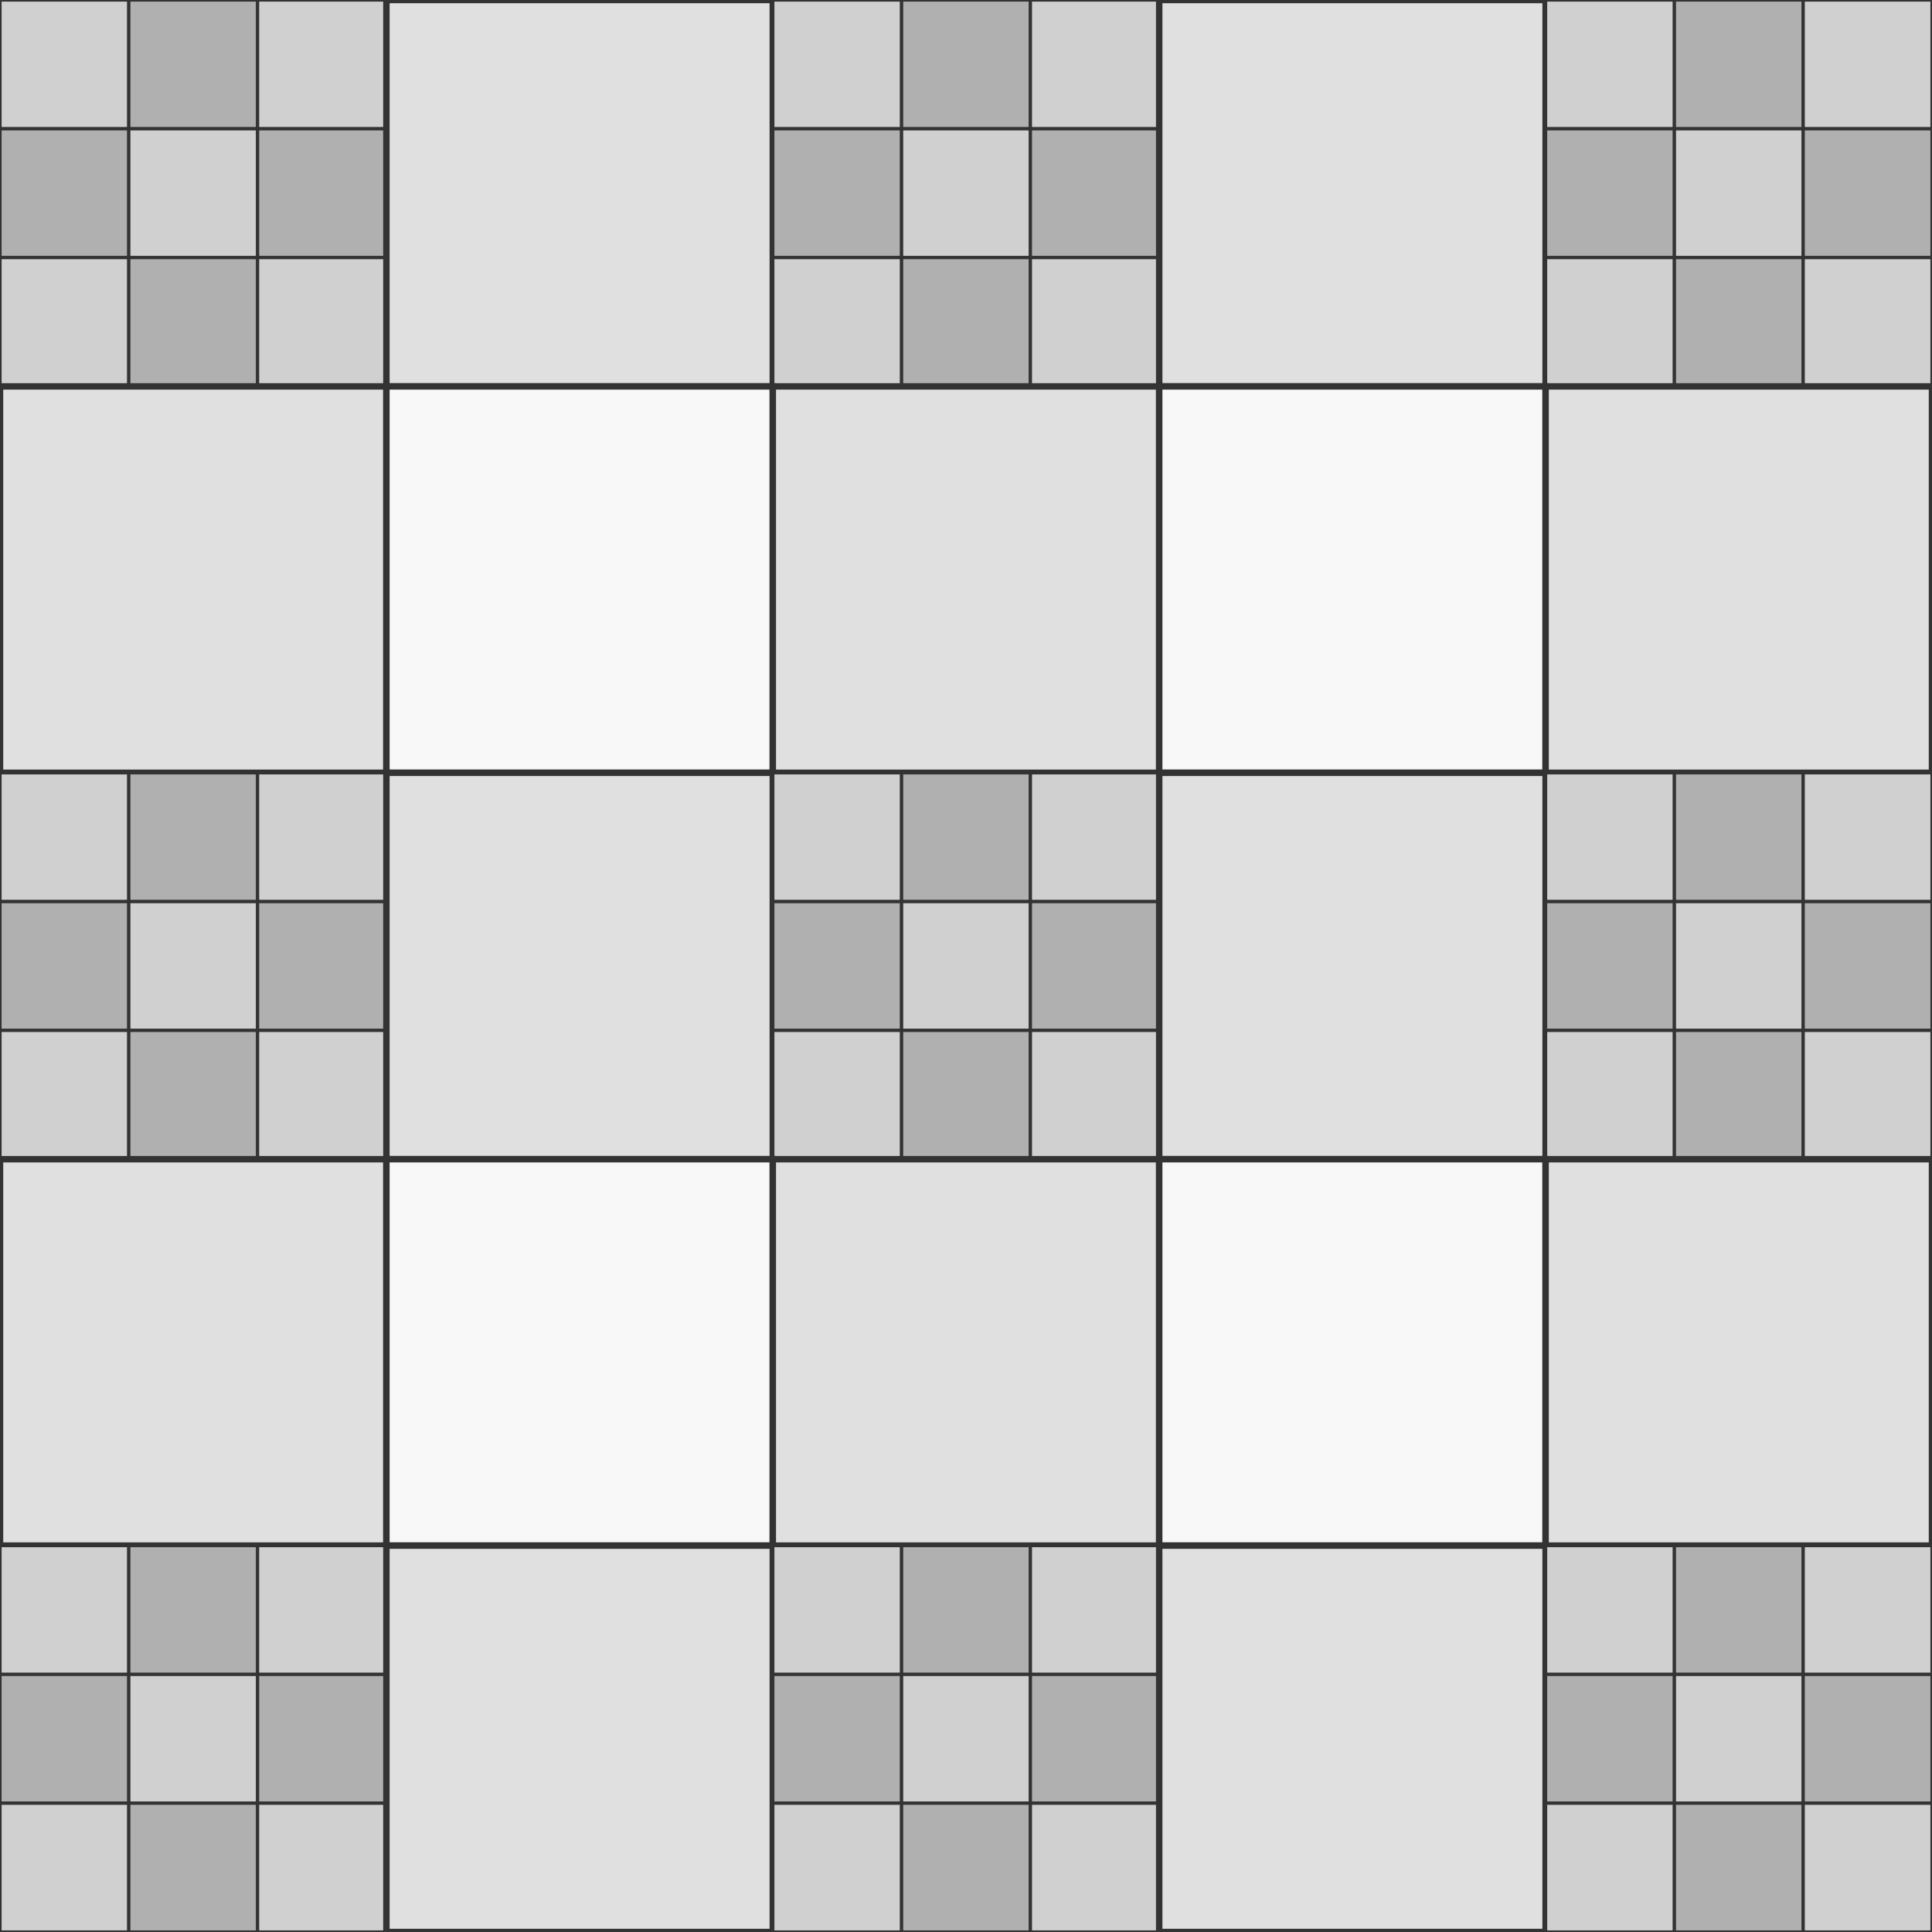
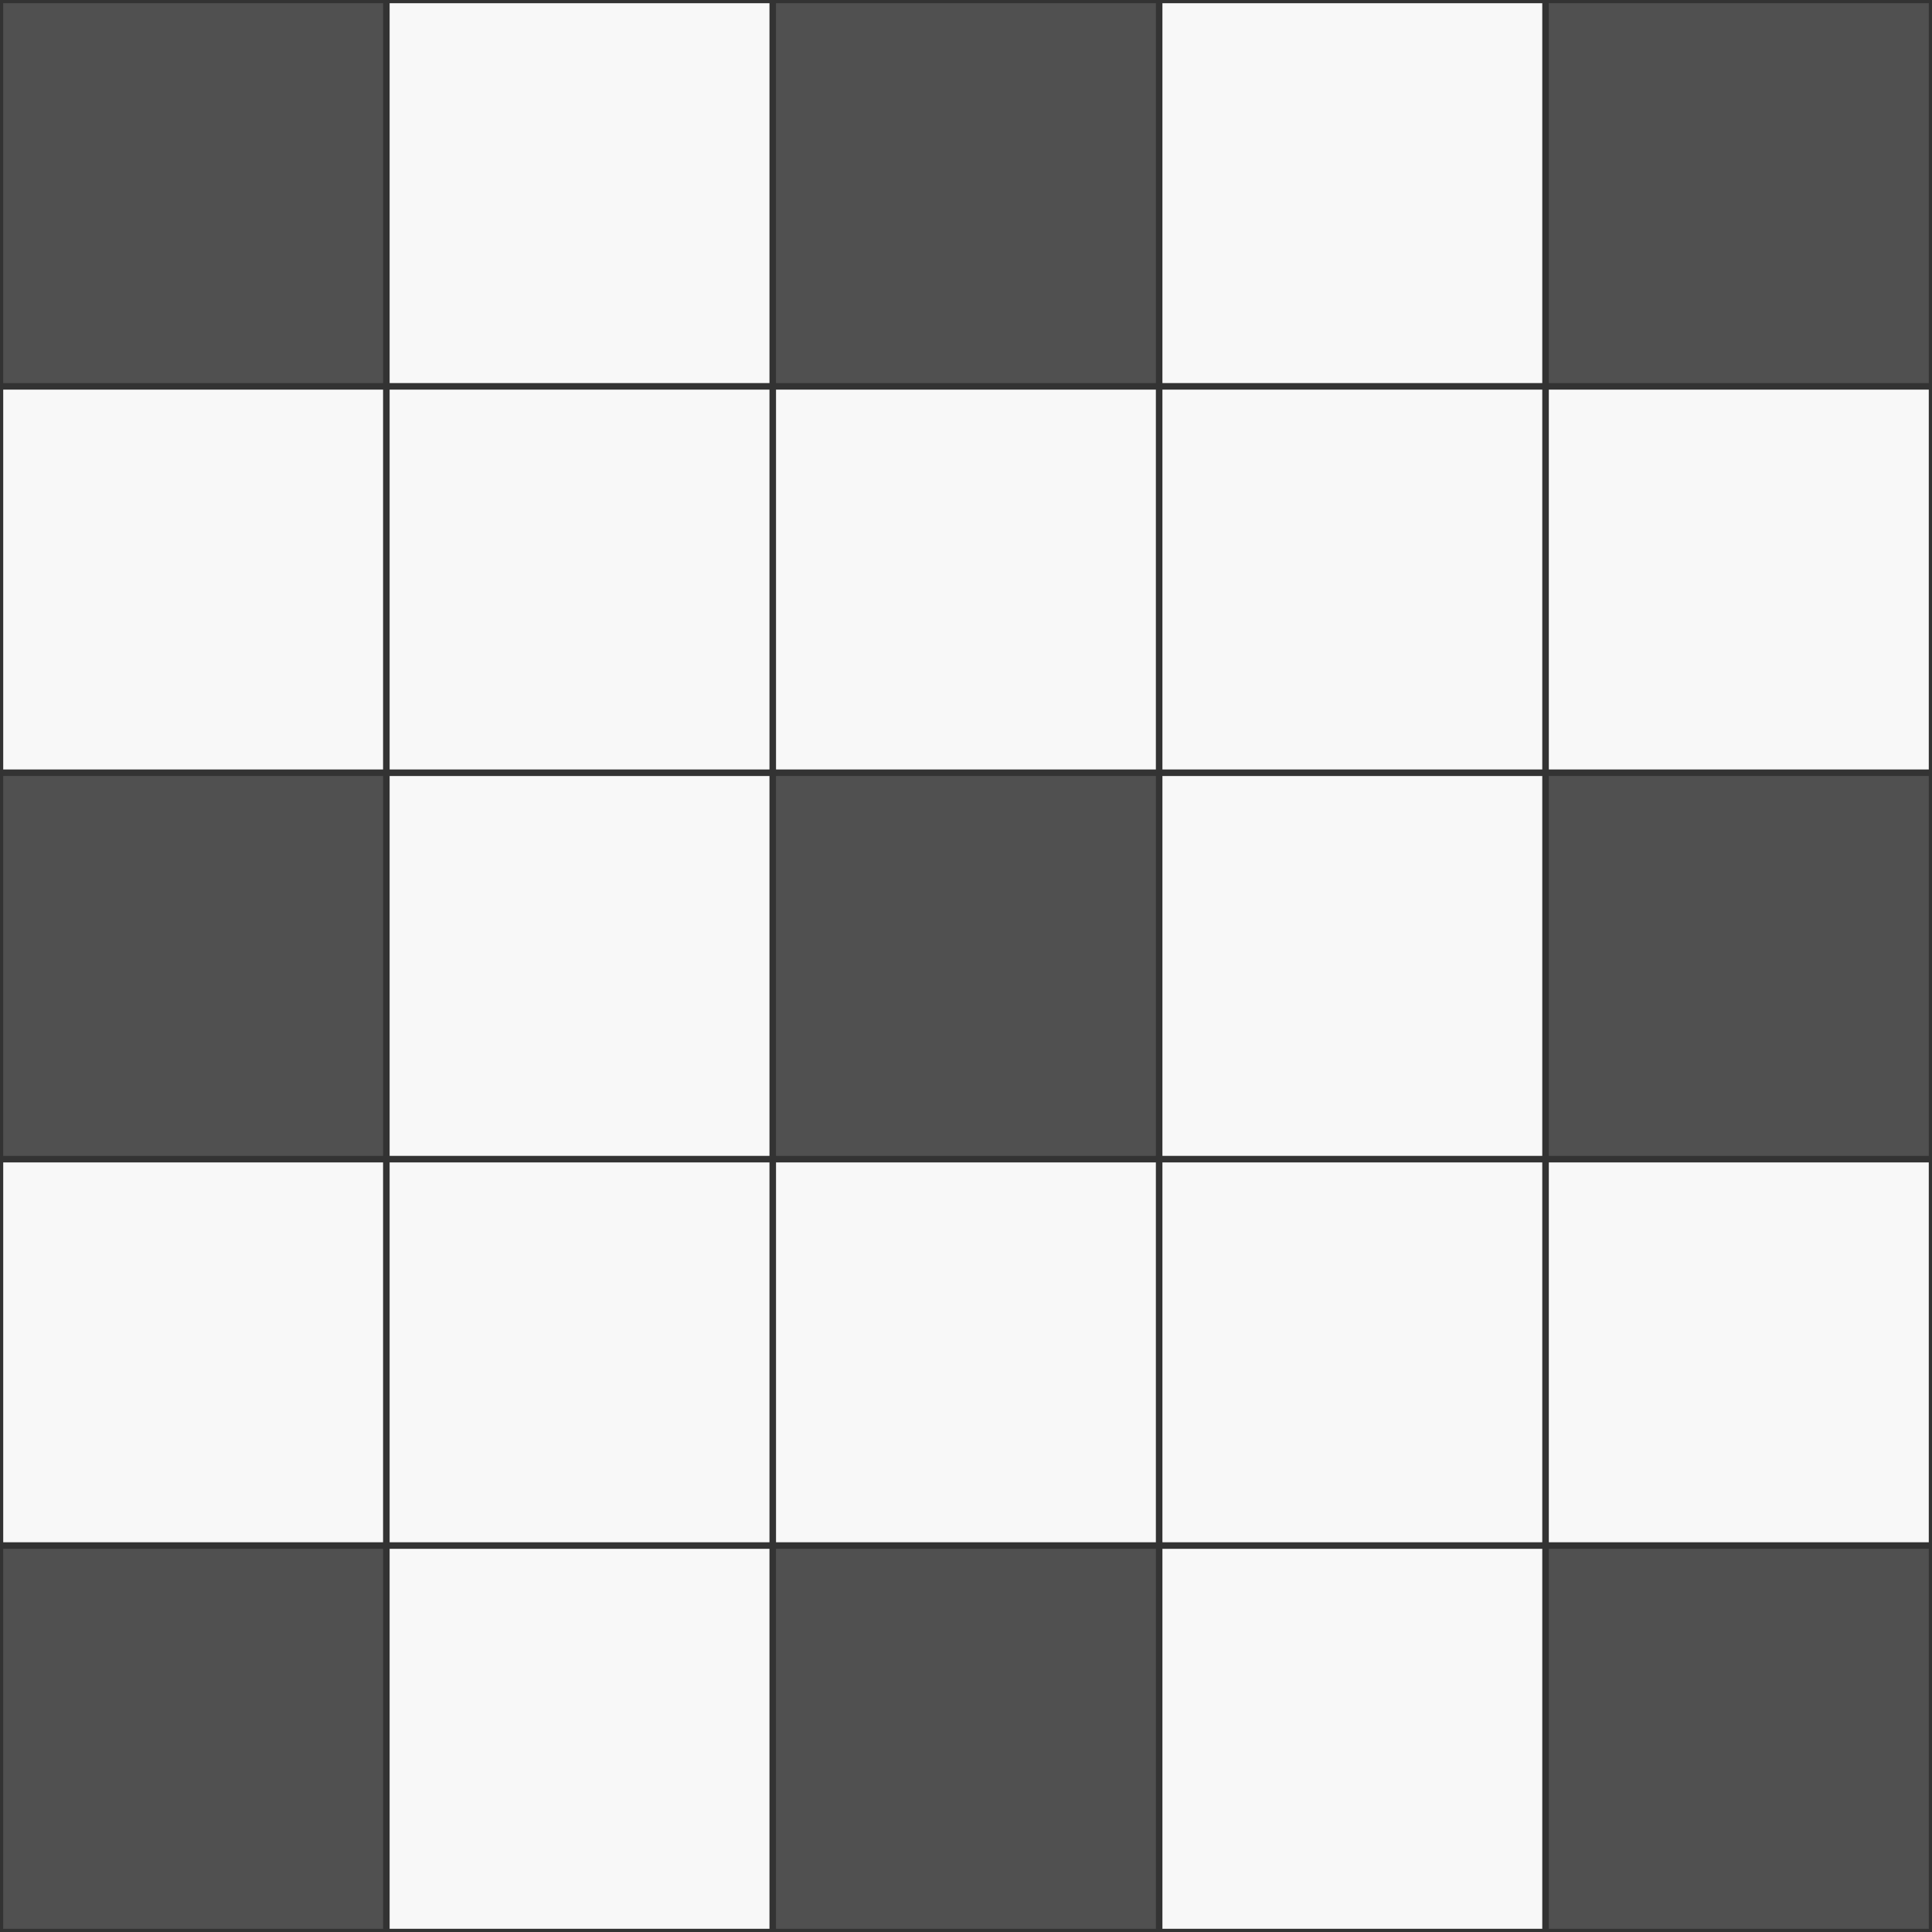
<svg xmlns="http://www.w3.org/2000/svg" viewBox="0 0 300 300" width="300" height="300">
-   <rect x="0.0" y="0.0" width="20.0" height="20.0" fill="#D0D0D0" stroke="#333" stroke-width="0.5" />
-   <rect x="20.0" y="0.0" width="20.0" height="20.0" fill="#B0B0B0" stroke="#333" stroke-width="0.5" />
-   <rect x="40.0" y="0.0" width="20.0" height="20.0" fill="#D0D0D0" stroke="#333" stroke-width="0.5" />
-   <rect x="0.0" y="20.0" width="20.0" height="20.0" fill="#B0B0B0" stroke="#333" stroke-width="0.5" />
-   <rect x="20.0" y="20.0" width="20.0" height="20.0" fill="#D0D0D0" stroke="#333" stroke-width="0.5" />
-   <rect x="40.0" y="20.0" width="20.0" height="20.0" fill="#B0B0B0" stroke="#333" stroke-width="0.5" />
-   <rect x="0.0" y="40.0" width="20.0" height="20.0" fill="#D0D0D0" stroke="#333" stroke-width="0.5" />
-   <rect x="20.0" y="40.0" width="20.0" height="20.0" fill="#B0B0B0" stroke="#333" stroke-width="0.5" />
-   <rect x="40.0" y="40.0" width="20.0" height="20.0" fill="#D0D0D0" stroke="#333" stroke-width="0.5" />
-   <rect x="60.0" y="0.0" width="60.0" height="60.0" fill="#E0E0E0" stroke="#333" stroke-width="1" />
-   <rect x="120.0" y="0.0" width="20.0" height="20.0" fill="#D0D0D0" stroke="#333" stroke-width="0.5" />
-   <rect x="140.0" y="0.0" width="20.0" height="20.0" fill="#B0B0B0" stroke="#333" stroke-width="0.5" />
-   <rect x="160.0" y="0.0" width="20.0" height="20.0" fill="#D0D0D0" stroke="#333" stroke-width="0.5" />
-   <rect x="120.0" y="20.0" width="20.0" height="20.0" fill="#B0B0B0" stroke="#333" stroke-width="0.5" />
-   <rect x="140.0" y="20.0" width="20.0" height="20.0" fill="#D0D0D0" stroke="#333" stroke-width="0.5" />
-   <rect x="160.0" y="20.0" width="20.0" height="20.0" fill="#B0B0B0" stroke="#333" stroke-width="0.5" />
-   <rect x="120.0" y="40.0" width="20.0" height="20.0" fill="#D0D0D0" stroke="#333" stroke-width="0.5" />
-   <rect x="140.0" y="40.0" width="20.0" height="20.0" fill="#B0B0B0" stroke="#333" stroke-width="0.5" />
-   <rect x="160.0" y="40.0" width="20.0" height="20.0" fill="#D0D0D0" stroke="#333" stroke-width="0.5" />
-   <rect x="180.0" y="0.0" width="60.0" height="60.0" fill="#E0E0E0" stroke="#333" stroke-width="1" />
-   <rect x="240.0" y="0.0" width="20.0" height="20.0" fill="#D0D0D0" stroke="#333" stroke-width="0.5" />
-   <rect x="260.0" y="0.0" width="20.0" height="20.0" fill="#B0B0B0" stroke="#333" stroke-width="0.5" />
-   <rect x="280.0" y="0.0" width="20.0" height="20.0" fill="#D0D0D0" stroke="#333" stroke-width="0.5" />
-   <rect x="240.0" y="20.0" width="20.0" height="20.0" fill="#B0B0B0" stroke="#333" stroke-width="0.5" />
-   <rect x="260.0" y="20.0" width="20.0" height="20.0" fill="#D0D0D0" stroke="#333" stroke-width="0.5" />
-   <rect x="280.0" y="20.0" width="20.0" height="20.0" fill="#B0B0B0" stroke="#333" stroke-width="0.5" />
-   <rect x="240.0" y="40.0" width="20.0" height="20.0" fill="#D0D0D0" stroke="#333" stroke-width="0.5" />
-   <rect x="260.0" y="40.0" width="20.0" height="20.0" fill="#B0B0B0" stroke="#333" stroke-width="0.5" />
-   <rect x="280.0" y="40.0" width="20.0" height="20.0" fill="#D0D0D0" stroke="#333" stroke-width="0.5" />
-   <rect x="0.0" y="60.0" width="60.0" height="60.0" fill="#E0E0E0" stroke="#333" stroke-width="1" />
-   <rect x="60.0" y="60.0" width="60.0" height="60.0" fill="#F8F8F8" stroke="#333" stroke-width="1" />
-   <rect x="120.0" y="60.0" width="60.0" height="60.0" fill="#E0E0E0" stroke="#333" stroke-width="1" />
-   <rect x="180.0" y="60.0" width="60.0" height="60.0" fill="#F8F8F8" stroke="#333" stroke-width="1" />
-   <rect x="240.0" y="60.0" width="60.0" height="60.0" fill="#E0E0E0" stroke="#333" stroke-width="1" />
-   <rect x="0.0" y="120.0" width="20.0" height="20.0" fill="#D0D0D0" stroke="#333" stroke-width="0.5" />
-   <rect x="20.0" y="120.0" width="20.0" height="20.0" fill="#B0B0B0" stroke="#333" stroke-width="0.5" />
-   <rect x="40.0" y="120.0" width="20.0" height="20.0" fill="#D0D0D0" stroke="#333" stroke-width="0.5" />
-   <rect x="0.0" y="140.0" width="20.0" height="20.0" fill="#B0B0B0" stroke="#333" stroke-width="0.5" />
-   <rect x="20.0" y="140.0" width="20.0" height="20.0" fill="#D0D0D0" stroke="#333" stroke-width="0.5" />
-   <rect x="40.0" y="140.0" width="20.0" height="20.0" fill="#B0B0B0" stroke="#333" stroke-width="0.5" />
-   <rect x="0.0" y="160.0" width="20.0" height="20.0" fill="#D0D0D0" stroke="#333" stroke-width="0.5" />
-   <rect x="20.0" y="160.0" width="20.0" height="20.0" fill="#B0B0B0" stroke="#333" stroke-width="0.5" />
-   <rect x="40.0" y="160.0" width="20.0" height="20.0" fill="#D0D0D0" stroke="#333" stroke-width="0.5" />
-   <rect x="60.0" y="120.0" width="60.0" height="60.0" fill="#E0E0E0" stroke="#333" stroke-width="1" />
-   <rect x="120.0" y="120.0" width="20.0" height="20.0" fill="#D0D0D0" stroke="#333" stroke-width="0.5" />
-   <rect x="140.0" y="120.0" width="20.0" height="20.0" fill="#B0B0B0" stroke="#333" stroke-width="0.5" />
-   <rect x="160.0" y="120.0" width="20.0" height="20.0" fill="#D0D0D0" stroke="#333" stroke-width="0.5" />
-   <rect x="120.0" y="140.0" width="20.0" height="20.0" fill="#B0B0B0" stroke="#333" stroke-width="0.5" />
-   <rect x="140.0" y="140.0" width="20.0" height="20.0" fill="#D0D0D0" stroke="#333" stroke-width="0.5" />
-   <rect x="160.0" y="140.0" width="20.0" height="20.0" fill="#B0B0B0" stroke="#333" stroke-width="0.5" />
-   <rect x="120.0" y="160.0" width="20.0" height="20.0" fill="#D0D0D0" stroke="#333" stroke-width="0.5" />
-   <rect x="140.0" y="160.0" width="20.0" height="20.0" fill="#B0B0B0" stroke="#333" stroke-width="0.5" />
-   <rect x="160.0" y="160.0" width="20.0" height="20.0" fill="#D0D0D0" stroke="#333" stroke-width="0.5" />
-   <rect x="180.0" y="120.0" width="60.0" height="60.0" fill="#E0E0E0" stroke="#333" stroke-width="1" />
-   <rect x="240.0" y="120.0" width="20.0" height="20.0" fill="#D0D0D0" stroke="#333" stroke-width="0.5" />
-   <rect x="260.0" y="120.0" width="20.0" height="20.0" fill="#B0B0B0" stroke="#333" stroke-width="0.5" />
-   <rect x="280.0" y="120.0" width="20.0" height="20.0" fill="#D0D0D0" stroke="#333" stroke-width="0.5" />
-   <rect x="240.0" y="140.0" width="20.0" height="20.0" fill="#B0B0B0" stroke="#333" stroke-width="0.5" />
-   <rect x="260.0" y="140.0" width="20.0" height="20.0" fill="#D0D0D0" stroke="#333" stroke-width="0.5" />
-   <rect x="280.0" y="140.0" width="20.0" height="20.0" fill="#B0B0B0" stroke="#333" stroke-width="0.5" />
-   <rect x="240.0" y="160.0" width="20.0" height="20.0" fill="#D0D0D0" stroke="#333" stroke-width="0.5" />
-   <rect x="260.0" y="160.0" width="20.0" height="20.0" fill="#B0B0B0" stroke="#333" stroke-width="0.5" />
-   <rect x="280.0" y="160.0" width="20.0" height="20.0" fill="#D0D0D0" stroke="#333" stroke-width="0.5" />
-   <rect x="0.0" y="180.0" width="60.0" height="60.0" fill="#E0E0E0" stroke="#333" stroke-width="1" />
-   <rect x="60.0" y="180.0" width="60.0" height="60.0" fill="#F8F8F8" stroke="#333" stroke-width="1" />
-   <rect x="120.0" y="180.0" width="60.0" height="60.0" fill="#E0E0E0" stroke="#333" stroke-width="1" />
-   <rect x="180.0" y="180.0" width="60.0" height="60.0" fill="#F8F8F8" stroke="#333" stroke-width="1" />
-   <rect x="240.0" y="180.0" width="60.0" height="60.0" fill="#E0E0E0" stroke="#333" stroke-width="1" />
-   <rect x="0.0" y="240.0" width="20.0" height="20.0" fill="#D0D0D0" stroke="#333" stroke-width="0.5" />
-   <rect x="20.0" y="240.0" width="20.0" height="20.0" fill="#B0B0B0" stroke="#333" stroke-width="0.5" />
-   <rect x="40.0" y="240.0" width="20.0" height="20.0" fill="#D0D0D0" stroke="#333" stroke-width="0.5" />
-   <rect x="0.0" y="260.0" width="20.0" height="20.0" fill="#B0B0B0" stroke="#333" stroke-width="0.5" />
-   <rect x="20.0" y="260.0" width="20.0" height="20.0" fill="#D0D0D0" stroke="#333" stroke-width="0.5" />
-   <rect x="40.0" y="260.0" width="20.0" height="20.0" fill="#B0B0B0" stroke="#333" stroke-width="0.5" />
-   <rect x="0.0" y="280.0" width="20.0" height="20.0" fill="#D0D0D0" stroke="#333" stroke-width="0.5" />
-   <rect x="20.0" y="280.0" width="20.0" height="20.0" fill="#B0B0B0" stroke="#333" stroke-width="0.5" />
-   <rect x="40.0" y="280.0" width="20.0" height="20.0" fill="#D0D0D0" stroke="#333" stroke-width="0.5" />
-   <rect x="60.0" y="240.0" width="60.0" height="60.0" fill="#E0E0E0" stroke="#333" stroke-width="1" />
-   <rect x="120.0" y="240.0" width="20.0" height="20.0" fill="#D0D0D0" stroke="#333" stroke-width="0.5" />
-   <rect x="140.0" y="240.0" width="20.0" height="20.0" fill="#B0B0B0" stroke="#333" stroke-width="0.5" />
-   <rect x="160.0" y="240.0" width="20.0" height="20.0" fill="#D0D0D0" stroke="#333" stroke-width="0.5" />
-   <rect x="120.0" y="260.0" width="20.0" height="20.0" fill="#B0B0B0" stroke="#333" stroke-width="0.5" />
-   <rect x="140.0" y="260.0" width="20.0" height="20.0" fill="#D0D0D0" stroke="#333" stroke-width="0.5" />
-   <rect x="160.0" y="260.0" width="20.0" height="20.0" fill="#B0B0B0" stroke="#333" stroke-width="0.5" />
-   <rect x="120.0" y="280.0" width="20.0" height="20.0" fill="#D0D0D0" stroke="#333" stroke-width="0.5" />
-   <rect x="140.0" y="280.0" width="20.0" height="20.0" fill="#B0B0B0" stroke="#333" stroke-width="0.5" />
-   <rect x="160.0" y="280.0" width="20.0" height="20.0" fill="#D0D0D0" stroke="#333" stroke-width="0.5" />
-   <rect x="180.0" y="240.0" width="60.0" height="60.0" fill="#E0E0E0" stroke="#333" stroke-width="1" />
-   <rect x="240.0" y="240.0" width="20.0" height="20.0" fill="#D0D0D0" stroke="#333" stroke-width="0.5" />
-   <rect x="260.0" y="240.0" width="20.0" height="20.0" fill="#B0B0B0" stroke="#333" stroke-width="0.5" />
-   <rect x="280.0" y="240.0" width="20.0" height="20.0" fill="#D0D0D0" stroke="#333" stroke-width="0.5" />
-   <rect x="240.0" y="260.0" width="20.0" height="20.0" fill="#B0B0B0" stroke="#333" stroke-width="0.5" />
-   <rect x="260.0" y="260.0" width="20.0" height="20.0" fill="#D0D0D0" stroke="#333" stroke-width="0.5" />
-   <rect x="280.0" y="260.0" width="20.0" height="20.0" fill="#B0B0B0" stroke="#333" stroke-width="0.5" />
-   <rect x="240.0" y="280.0" width="20.0" height="20.0" fill="#D0D0D0" stroke="#333" stroke-width="0.5" />
-   <rect x="260.0" y="280.0" width="20.0" height="20.0" fill="#B0B0B0" stroke="#333" stroke-width="0.5" />
-   <rect x="280.0" y="280.0" width="20.0" height="20.0" fill="#D0D0D0" stroke="#333" stroke-width="0.5" />
+   <rect x="0" y="0" width="60" height="60" fill="#505050" stroke="#333" stroke-width="1" data-shade="dark" data-role="patch" />
+   <rect x="60" y="0" width="60" height="60" fill="#F8F8F8" stroke="#333" stroke-width="1" data-shade="background" data-role="patch" />
+   <rect x="120" y="0" width="60" height="60" fill="#505050" stroke="#333" stroke-width="1" data-shade="dark" data-role="patch" />
+   <rect x="180" y="0" width="60" height="60" fill="#F8F8F8" stroke="#333" stroke-width="1" data-shade="background" data-role="patch" />
+   <rect x="240" y="0" width="60" height="60" fill="#505050" stroke="#333" stroke-width="1" data-shade="dark" data-role="patch" />
+   <rect x="0" y="60" width="60" height="60" fill="#F8F8F8" stroke="#333" stroke-width="1" data-shade="background" data-role="patch" />
+   <rect x="60" y="60" width="60" height="60" fill="#F8F8F8" stroke="#333" stroke-width="1" data-shade="background" data-role="patch" />
+   <rect x="120" y="60" width="60" height="60" fill="#F8F8F8" stroke="#333" stroke-width="1" data-shade="background" data-role="patch" />
+   <rect x="180" y="60" width="60" height="60" fill="#F8F8F8" stroke="#333" stroke-width="1" data-shade="background" data-role="patch" />
+   <rect x="240" y="60" width="60" height="60" fill="#F8F8F8" stroke="#333" stroke-width="1" data-shade="background" data-role="patch" />
+   <rect x="0" y="120" width="60" height="60" fill="#505050" stroke="#333" stroke-width="1" data-shade="dark" data-role="patch" />
+   <rect x="60" y="120" width="60" height="60" fill="#F8F8F8" stroke="#333" stroke-width="1" data-shade="background" data-role="patch" />
+   <rect x="120" y="120" width="60" height="60" fill="#505050" stroke="#333" stroke-width="1" data-shade="dark" data-role="patch" />
+   <rect x="180" y="120" width="60" height="60" fill="#F8F8F8" stroke="#333" stroke-width="1" data-shade="background" data-role="patch" />
+   <rect x="240" y="120" width="60" height="60" fill="#505050" stroke="#333" stroke-width="1" data-shade="dark" data-role="patch" />
+   <rect x="0" y="180" width="60" height="60" fill="#F8F8F8" stroke="#333" stroke-width="1" data-shade="background" data-role="patch" />
+   <rect x="60" y="180" width="60" height="60" fill="#F8F8F8" stroke="#333" stroke-width="1" data-shade="background" data-role="patch" />
+   <rect x="120" y="180" width="60" height="60" fill="#F8F8F8" stroke="#333" stroke-width="1" data-shade="background" data-role="patch" />
+   <rect x="180" y="180" width="60" height="60" fill="#F8F8F8" stroke="#333" stroke-width="1" data-shade="background" data-role="patch" />
+   <rect x="240" y="180" width="60" height="60" fill="#F8F8F8" stroke="#333" stroke-width="1" data-shade="background" data-role="patch" />
+   <rect x="0" y="240" width="60" height="60" fill="#505050" stroke="#333" stroke-width="1" data-shade="dark" data-role="patch" />
+   <rect x="60" y="240" width="60" height="60" fill="#F8F8F8" stroke="#333" stroke-width="1" data-shade="background" data-role="patch" />
+   <rect x="120" y="240" width="60" height="60" fill="#505050" stroke="#333" stroke-width="1" data-shade="dark" data-role="patch" />
+   <rect x="180" y="240" width="60" height="60" fill="#F8F8F8" stroke="#333" stroke-width="1" data-shade="background" data-role="patch" />
+   <rect x="240" y="240" width="60" height="60" fill="#505050" stroke="#333" stroke-width="1" data-shade="dark" data-role="patch" />
</svg>
